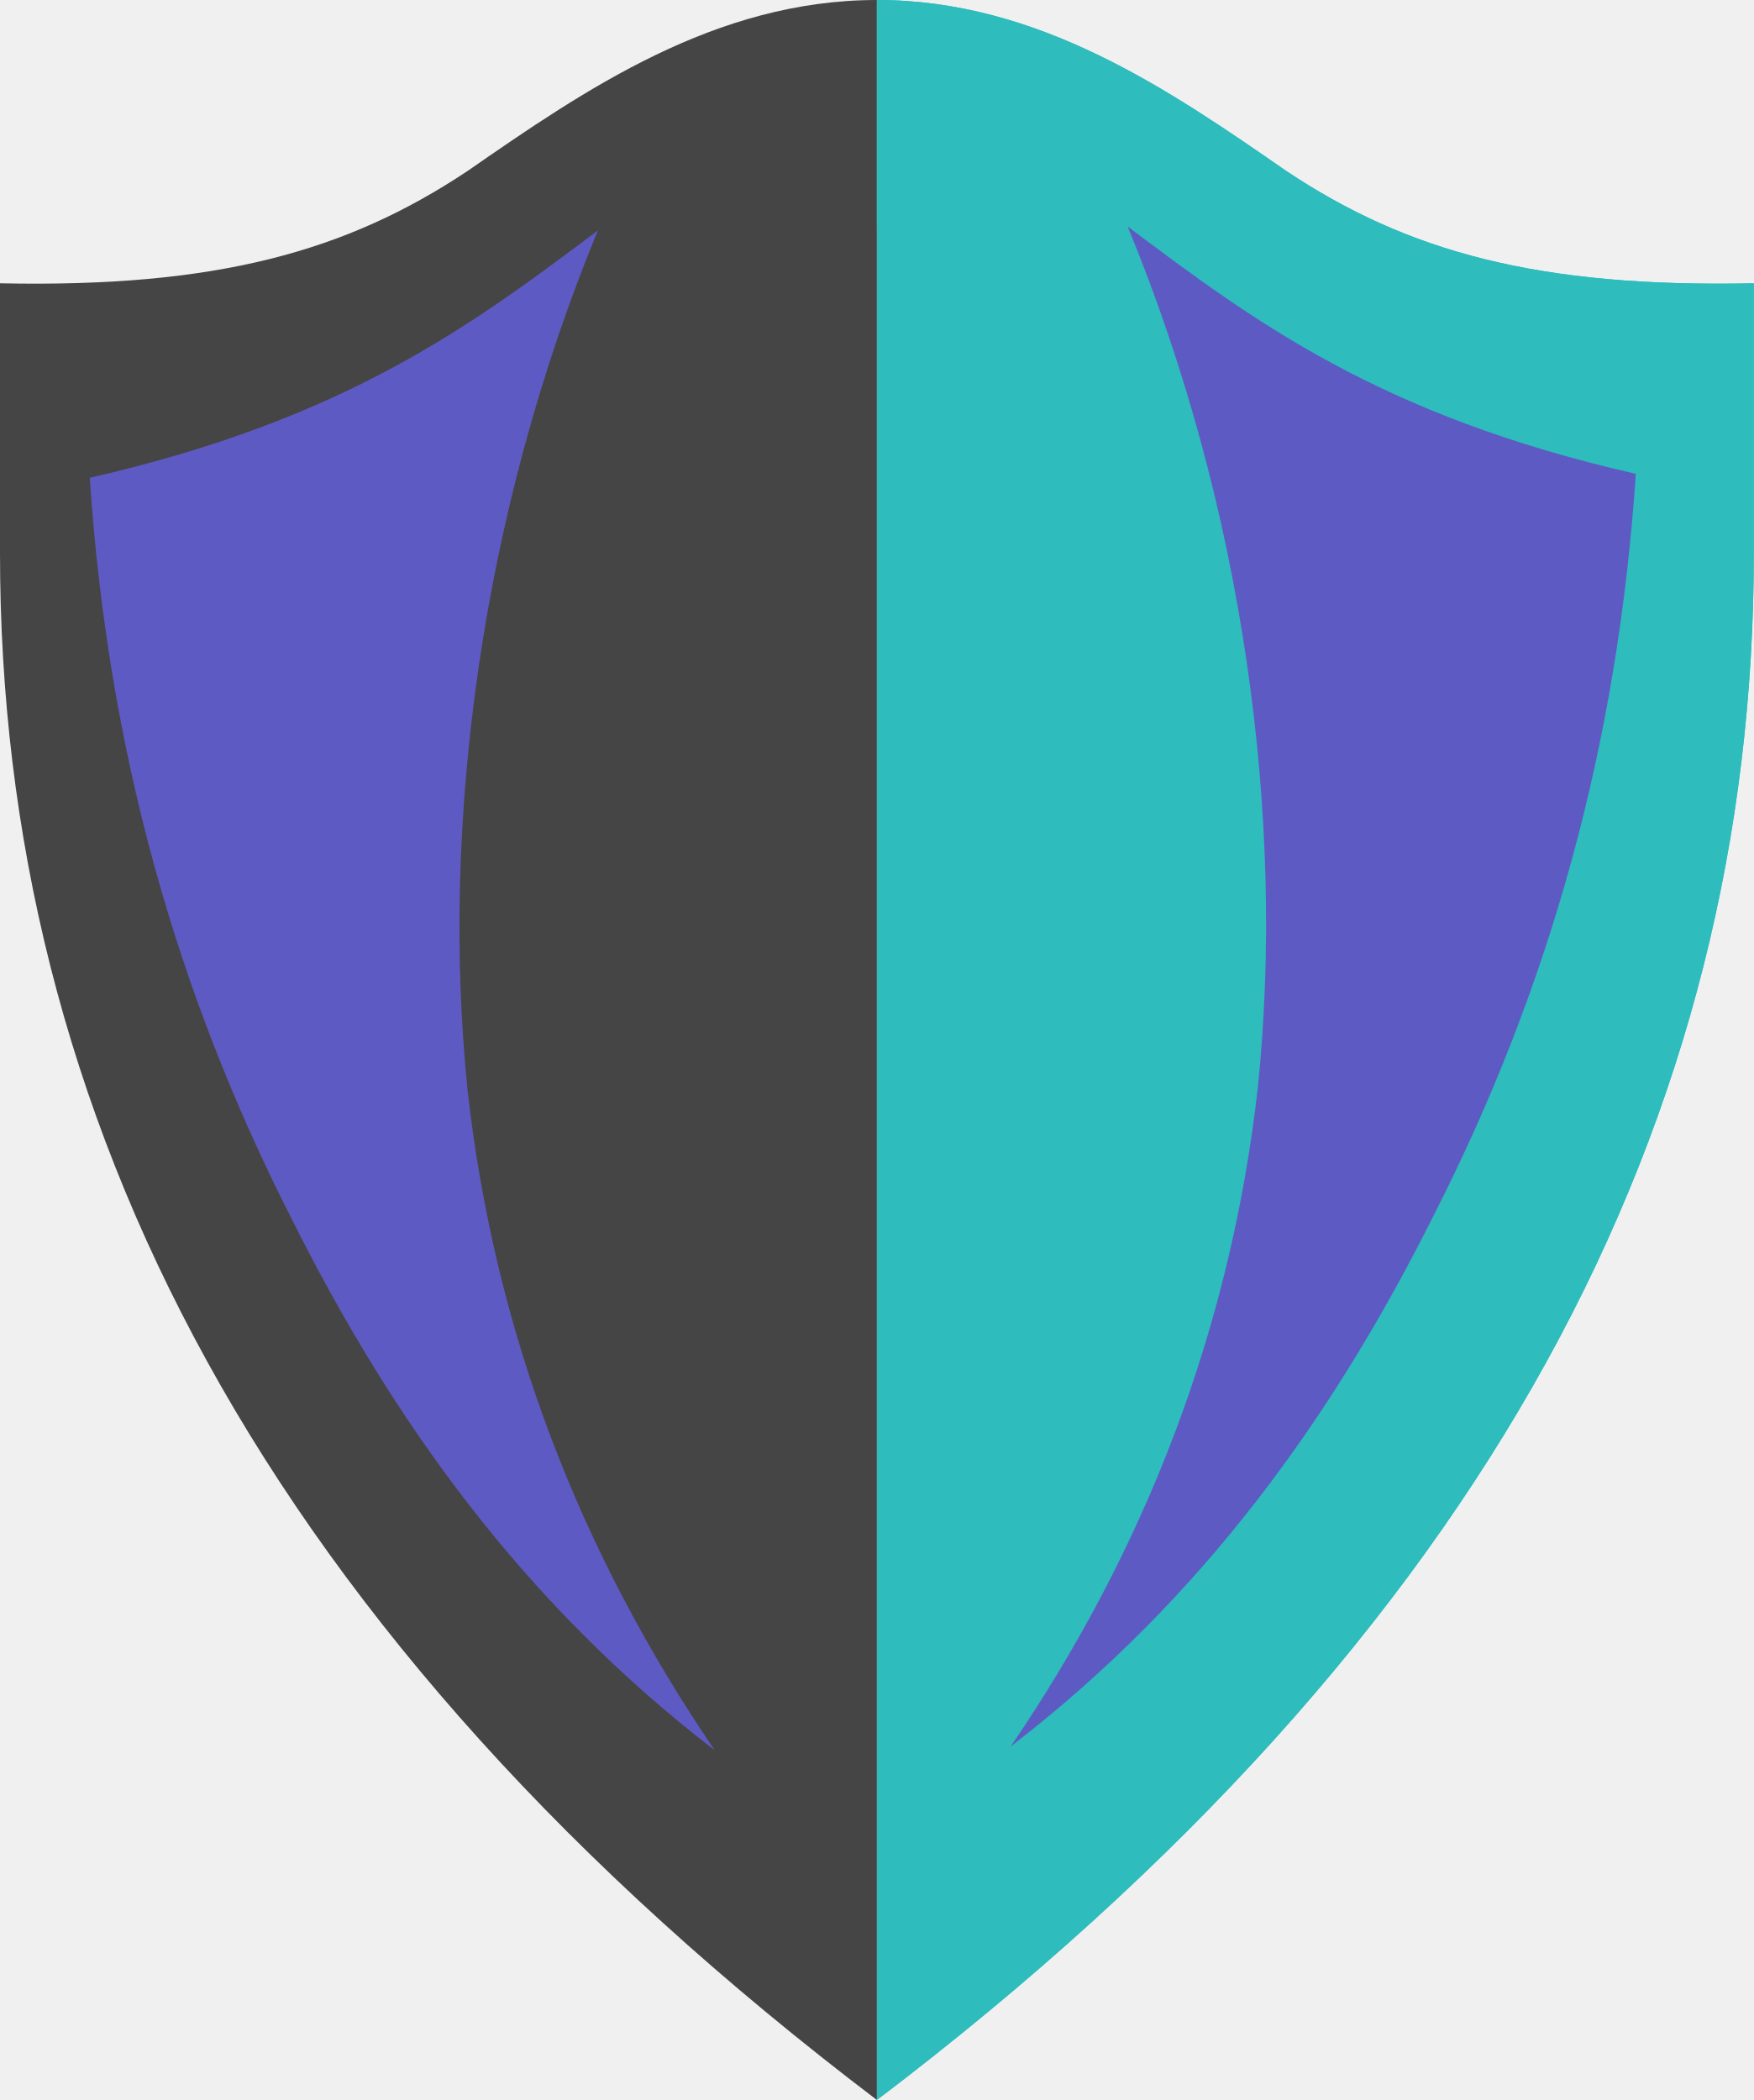
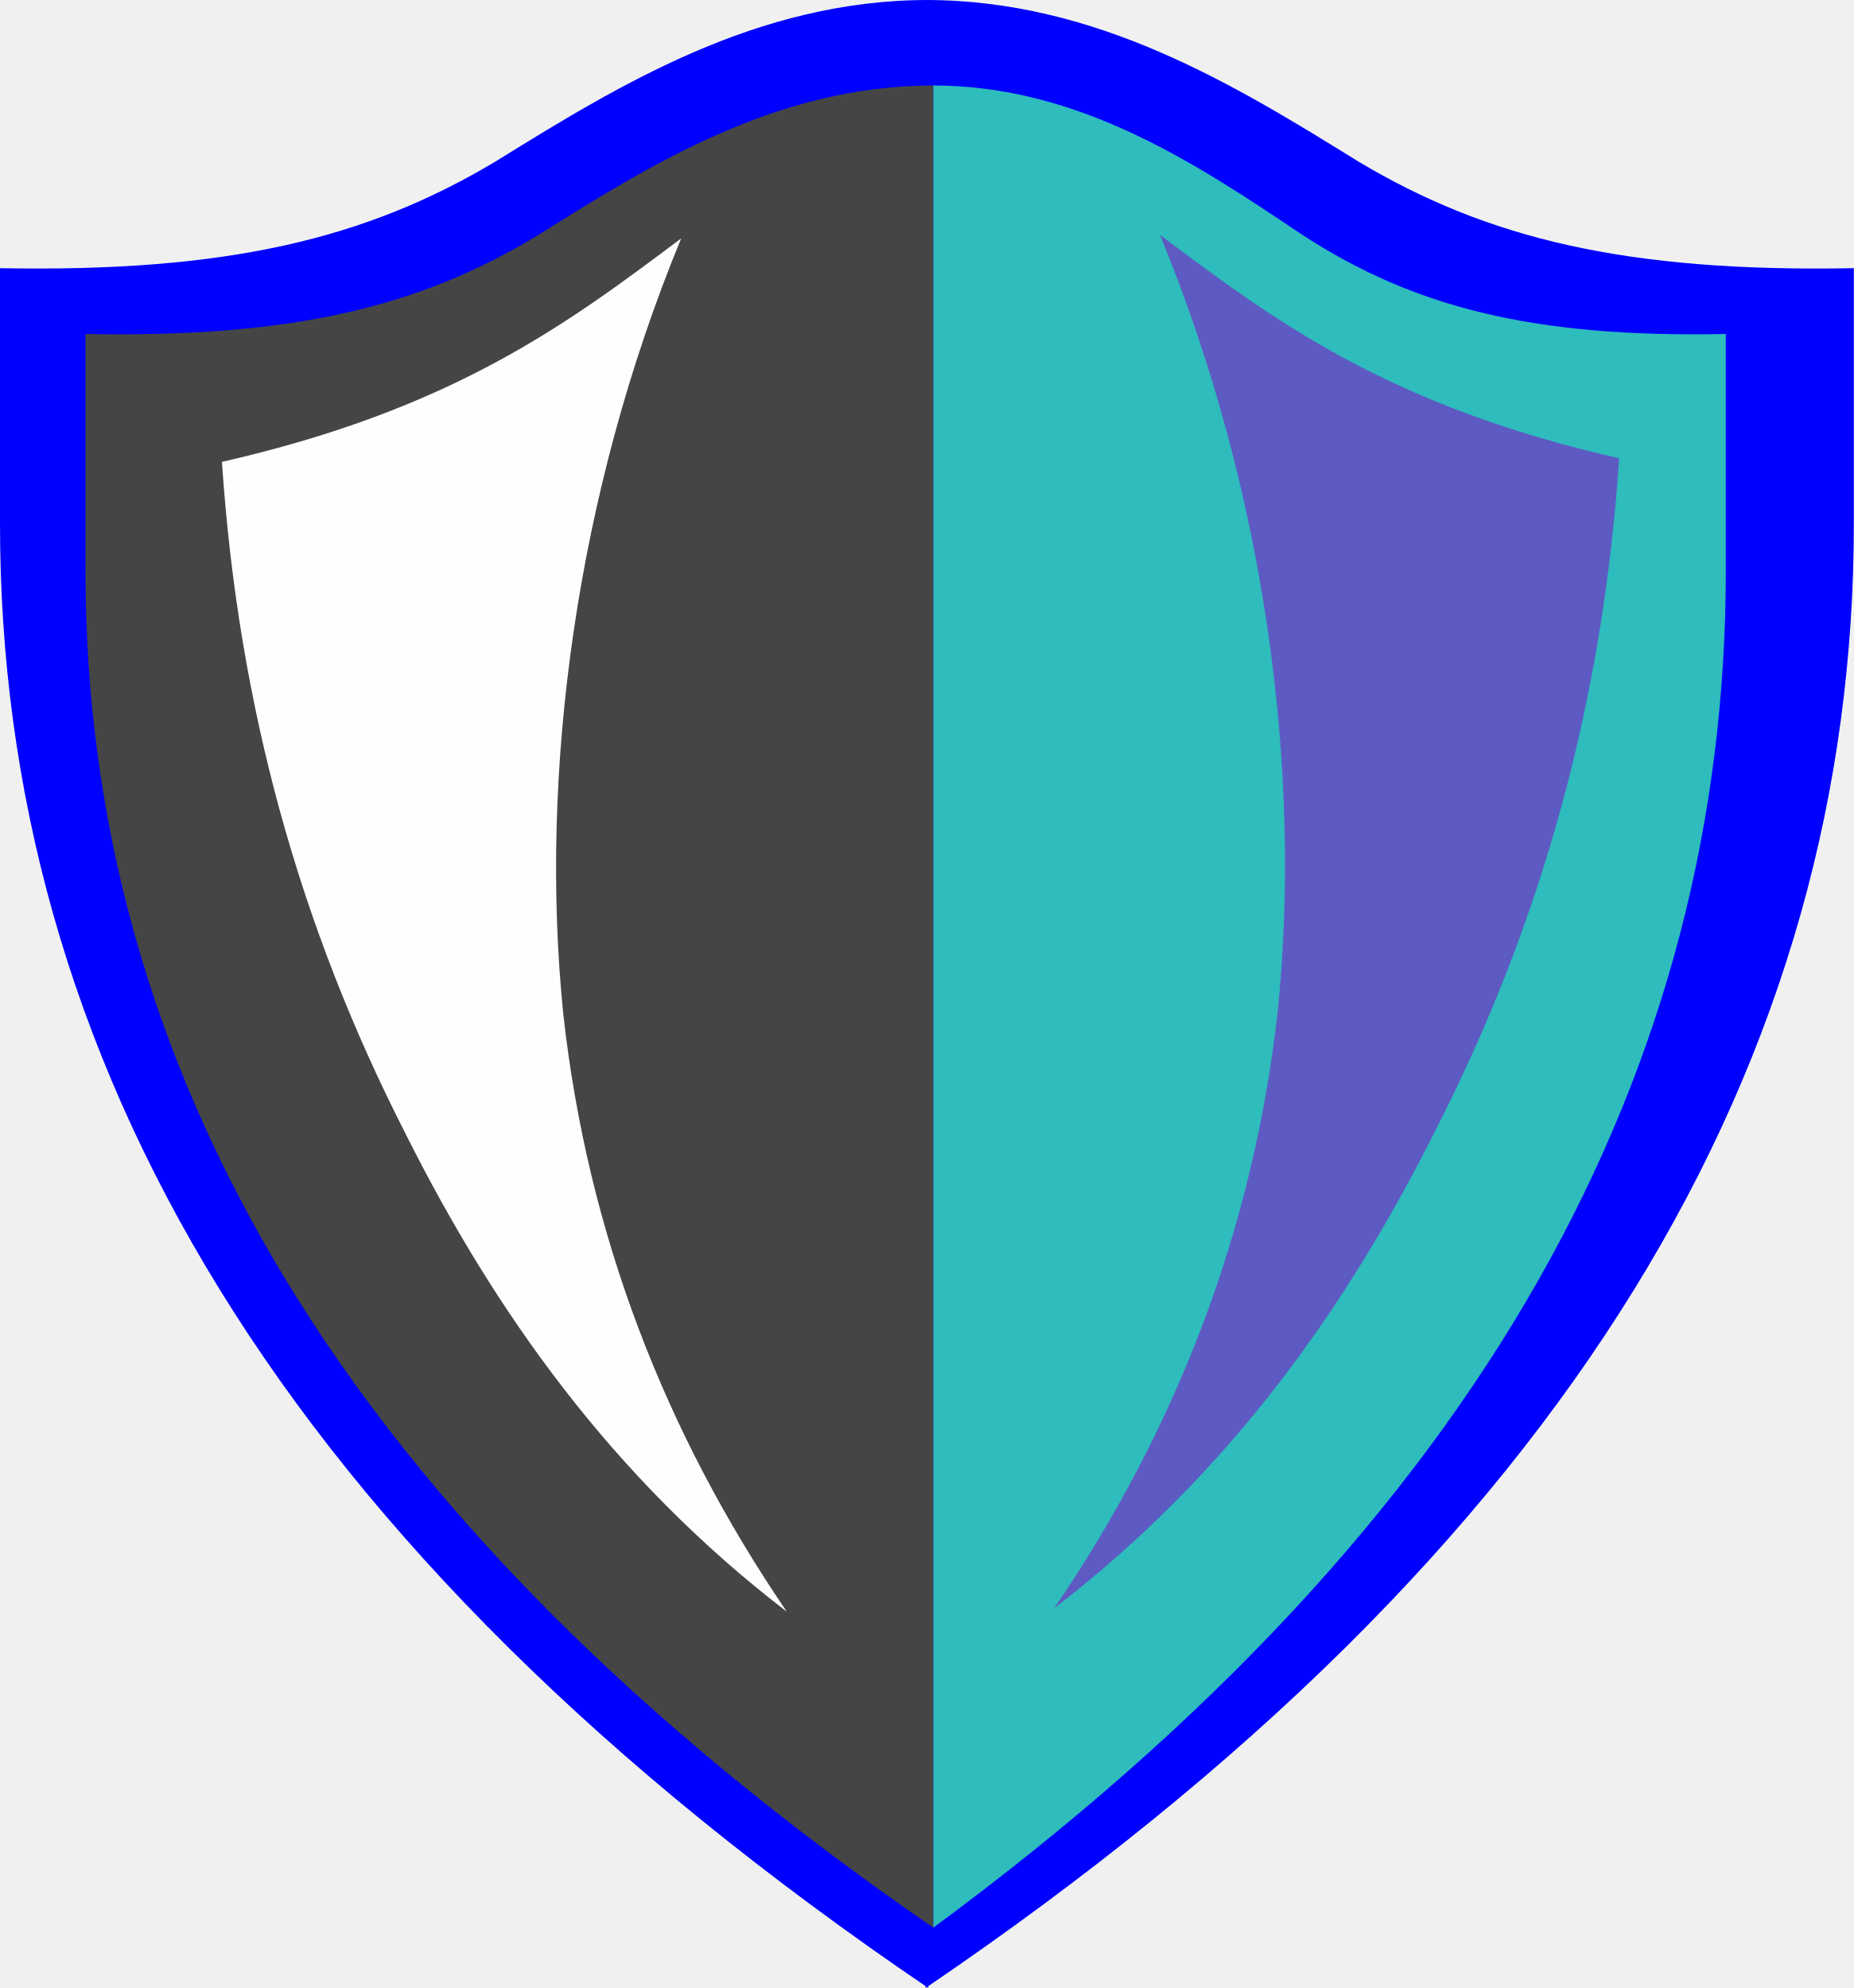
- <svg xmlns="http://www.w3.org/2000/svg" viewBox="0 0 390 467" fill="none" version="1.1" id="svg11" width="390" height="467">
+ <svg xmlns="http://www.w3.org/2000/svg" viewBox="0 0 456.163 489.279" fill="none" version="1.1" id="svg11" width="456.163" height="489.279">
  <defs id="defs4">
    <linearGradient id="cyanDepth" x1="255" y1="70" x2="405" y2="420" gradientUnits="userSpaceOnUse">
      <stop offset="0" stop-color="#2EBCBC" id="stop1" />
      <stop offset="1" stop-color="#2DB0AD" id="stop2" />
    </linearGradient>
    <linearGradient id="darkDepth" x1="145" y1="105" x2="260" y2="420" gradientUnits="userSpaceOnUse">
      <stop offset="0" stop-color="#454545" id="stop3" />
      <stop offset="1" stop-color="#393939" id="stop4" />
    </linearGradient>
  </defs>
-   <path d="M 195,0 C 159,0 130,20 104,38 77,56 48,64 0,63 v 60 c 0,125 58,240 195,344 z" fill="#454545" id="path4" />
-   <path d="m 195,0 c 36,0 65,20 91,38 27,18 56,26 104,25 v 60 c 0,125 -58,240 -195,344 z" fill="#2ebcbc" id="path5" />
-   <path d="m 195,0 c 36,0 65,20 91,38 27,18 56,26 104,25 v 60 C 390,248 332,363 195,467 321,364 368,252 368,122 325,119 289,105 257,82 235,66 217,57 195,50 Z" fill="#2ebcbc" id="path6" />
-   <path d="m 141,77 c 23,37 41,72 49,119 10,60 3,132 -16,198 C 135,348 101,296 78,236 67,207 60,177 56,149 89,138 116,117 141,77 Z" fill="#454545" id="path7" />
-   <path d="m 221,60 c 28,21 56,42 113,55 -4,60 -19,114 -45,165 -22,44 -51,85 -94,118 18,-39 29,-85 30,-134 2,-66 -6,-135 -4,-204 z" fill="#2ebcbc" id="path9" />
-   <path d="m 250.757,50.373 c 28,21 56,42 113,55 -4,60 -19,114 -45,165 -22,44 -51,85 -94,118 30,-44 49,-93 55,-147 6,-59 -3,-128 -29,-191 z" fill="#2daaa7" id="path10" style="fill:#5e5ac3;fill-opacity:0.992" />
-   <path d="M 195,0 V 467" stroke="#454545" stroke-width="0" opacity="0" id="path11" />
-   <path d="m 132.957,51.248 c -28,21 -56,42 -113,55 4,60 19,114 45,165 22,44 51,85 94,118 -30,-44 -49,-93 -55,-147 -6,-59 3,-128 29,-191 z" fill="#2daaa7" id="path12" style="fill:#5e5ac3;fill-opacity:0.992" />
+   <path d="m 227.744,0 c 42.17,0 76.14,20.954 106.596,39.813 31.627,18.859 65.597,27.24 121.823,26.193 V 128.868 c 0,130.963 -67.94,251.45 -228.419,360.411 z" fill="#454545" id="path2" style="fill:#0000ff;stroke-width:1.108" />
+   <path d="M 228.419,0 C 186.249,0 152.279,20.954 121.823,39.813 90.196,58.672 56.226,67.053 0,66.006 V 128.868 c 0,130.963 67.94,251.45 228.419,360.411 z" fill="#454545" id="path1" style="fill:#0000ff;stroke-width:1.108" />
+   <path d="m 229.657,21.042 c -38.514,0 -69.538,19.417 -97.354,36.892 C 103.418,75.409 72.393,83.176 21.042,82.205 v 58.251 c 0,121.356 62.05,233.003 208.615,333.971 z" fill="#454545" id="path4" style="stroke-width:1.019" />
+   <path d="m 229.657,21.042 c 36,0 65,19.417 91,36.892 27,17.475 56,25.242 104,24.271 v 58.251 c 0,121.356 -58,233.003 -195,333.971 z" fill="#2ebcbc" id="path5" style="stroke-width:0.985" />
+   <path d="m 175.657,84.426 c 23,37 41,72 49,119 10,60 3,132 -16,198 -39,-46 -73,-98 -96,-158 -11,-29 -18,-59 -22,-87 33,-11 60,-32 85,-72 z" fill="#454545" id="path7" />
+   <path d="m 255.657,67.426 c 28,21 56,42 113,55 -4,60 -19,114 -45,165 -22,44 -51,85 -94,118 18,-39 29,-85 30,-134 2,-66 -6,-135 -4,-204 z" fill="#2ebcbc" id="path9" />
+   <path d="m 285.414,57.799 c 28,21 56,42 113,55 -4,60 -19,114 -45,165 -22,44 -51,85 -94,118 30,-44 49,-93 55,-147 6,-59 -3,-128 -29,-191 z" fill="#2daaa7" id="path10" style="fill:#5e5ac3;fill-opacity:0.992" />
+   <path d="M 229.657,7.426 V 474.426" stroke="#454545" stroke-width="0" opacity="0" id="path11" />
+   <path d="m 167.614,58.674 c -28,21 -56,42 -113,55 4,60 19,114 45,165 22,44 51,85 94,118 -30,-44 -49,-93 -55,-147 -6,-59 3,-128 29,-191 z" fill="#2daaa7" id="path12" style="fill:#ffffff;fill-opacity:0.992" />
</svg>
